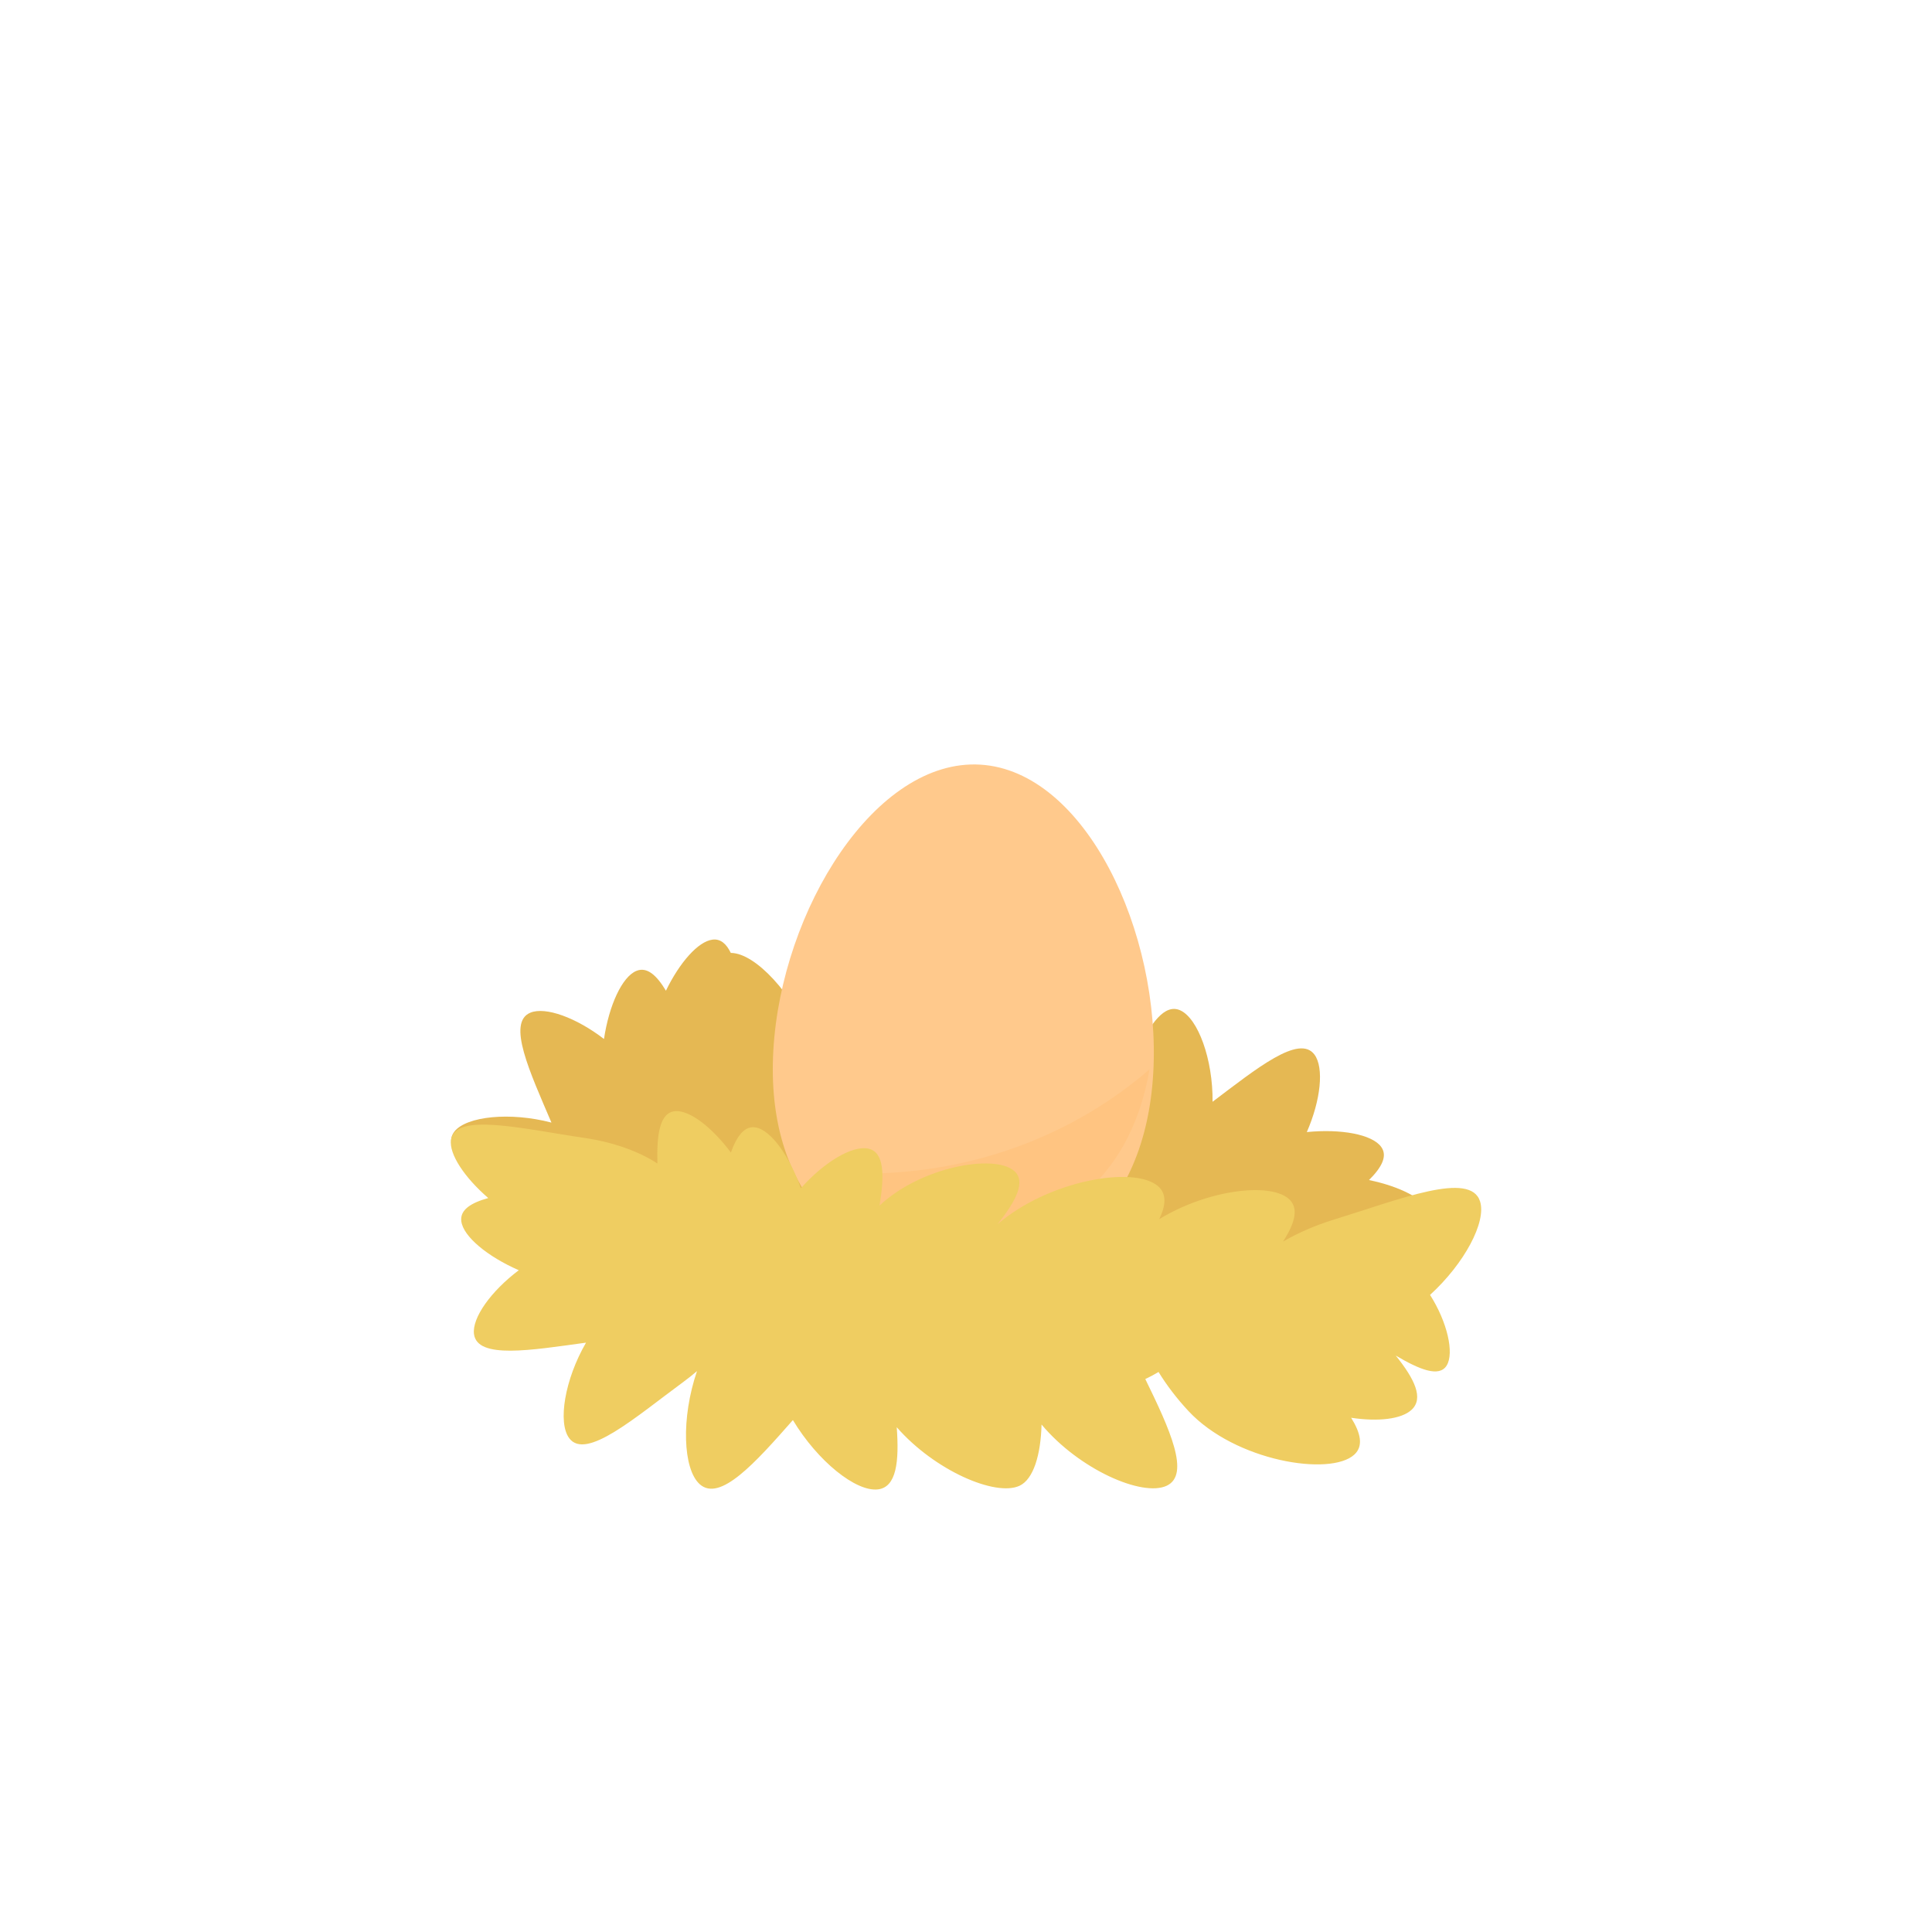
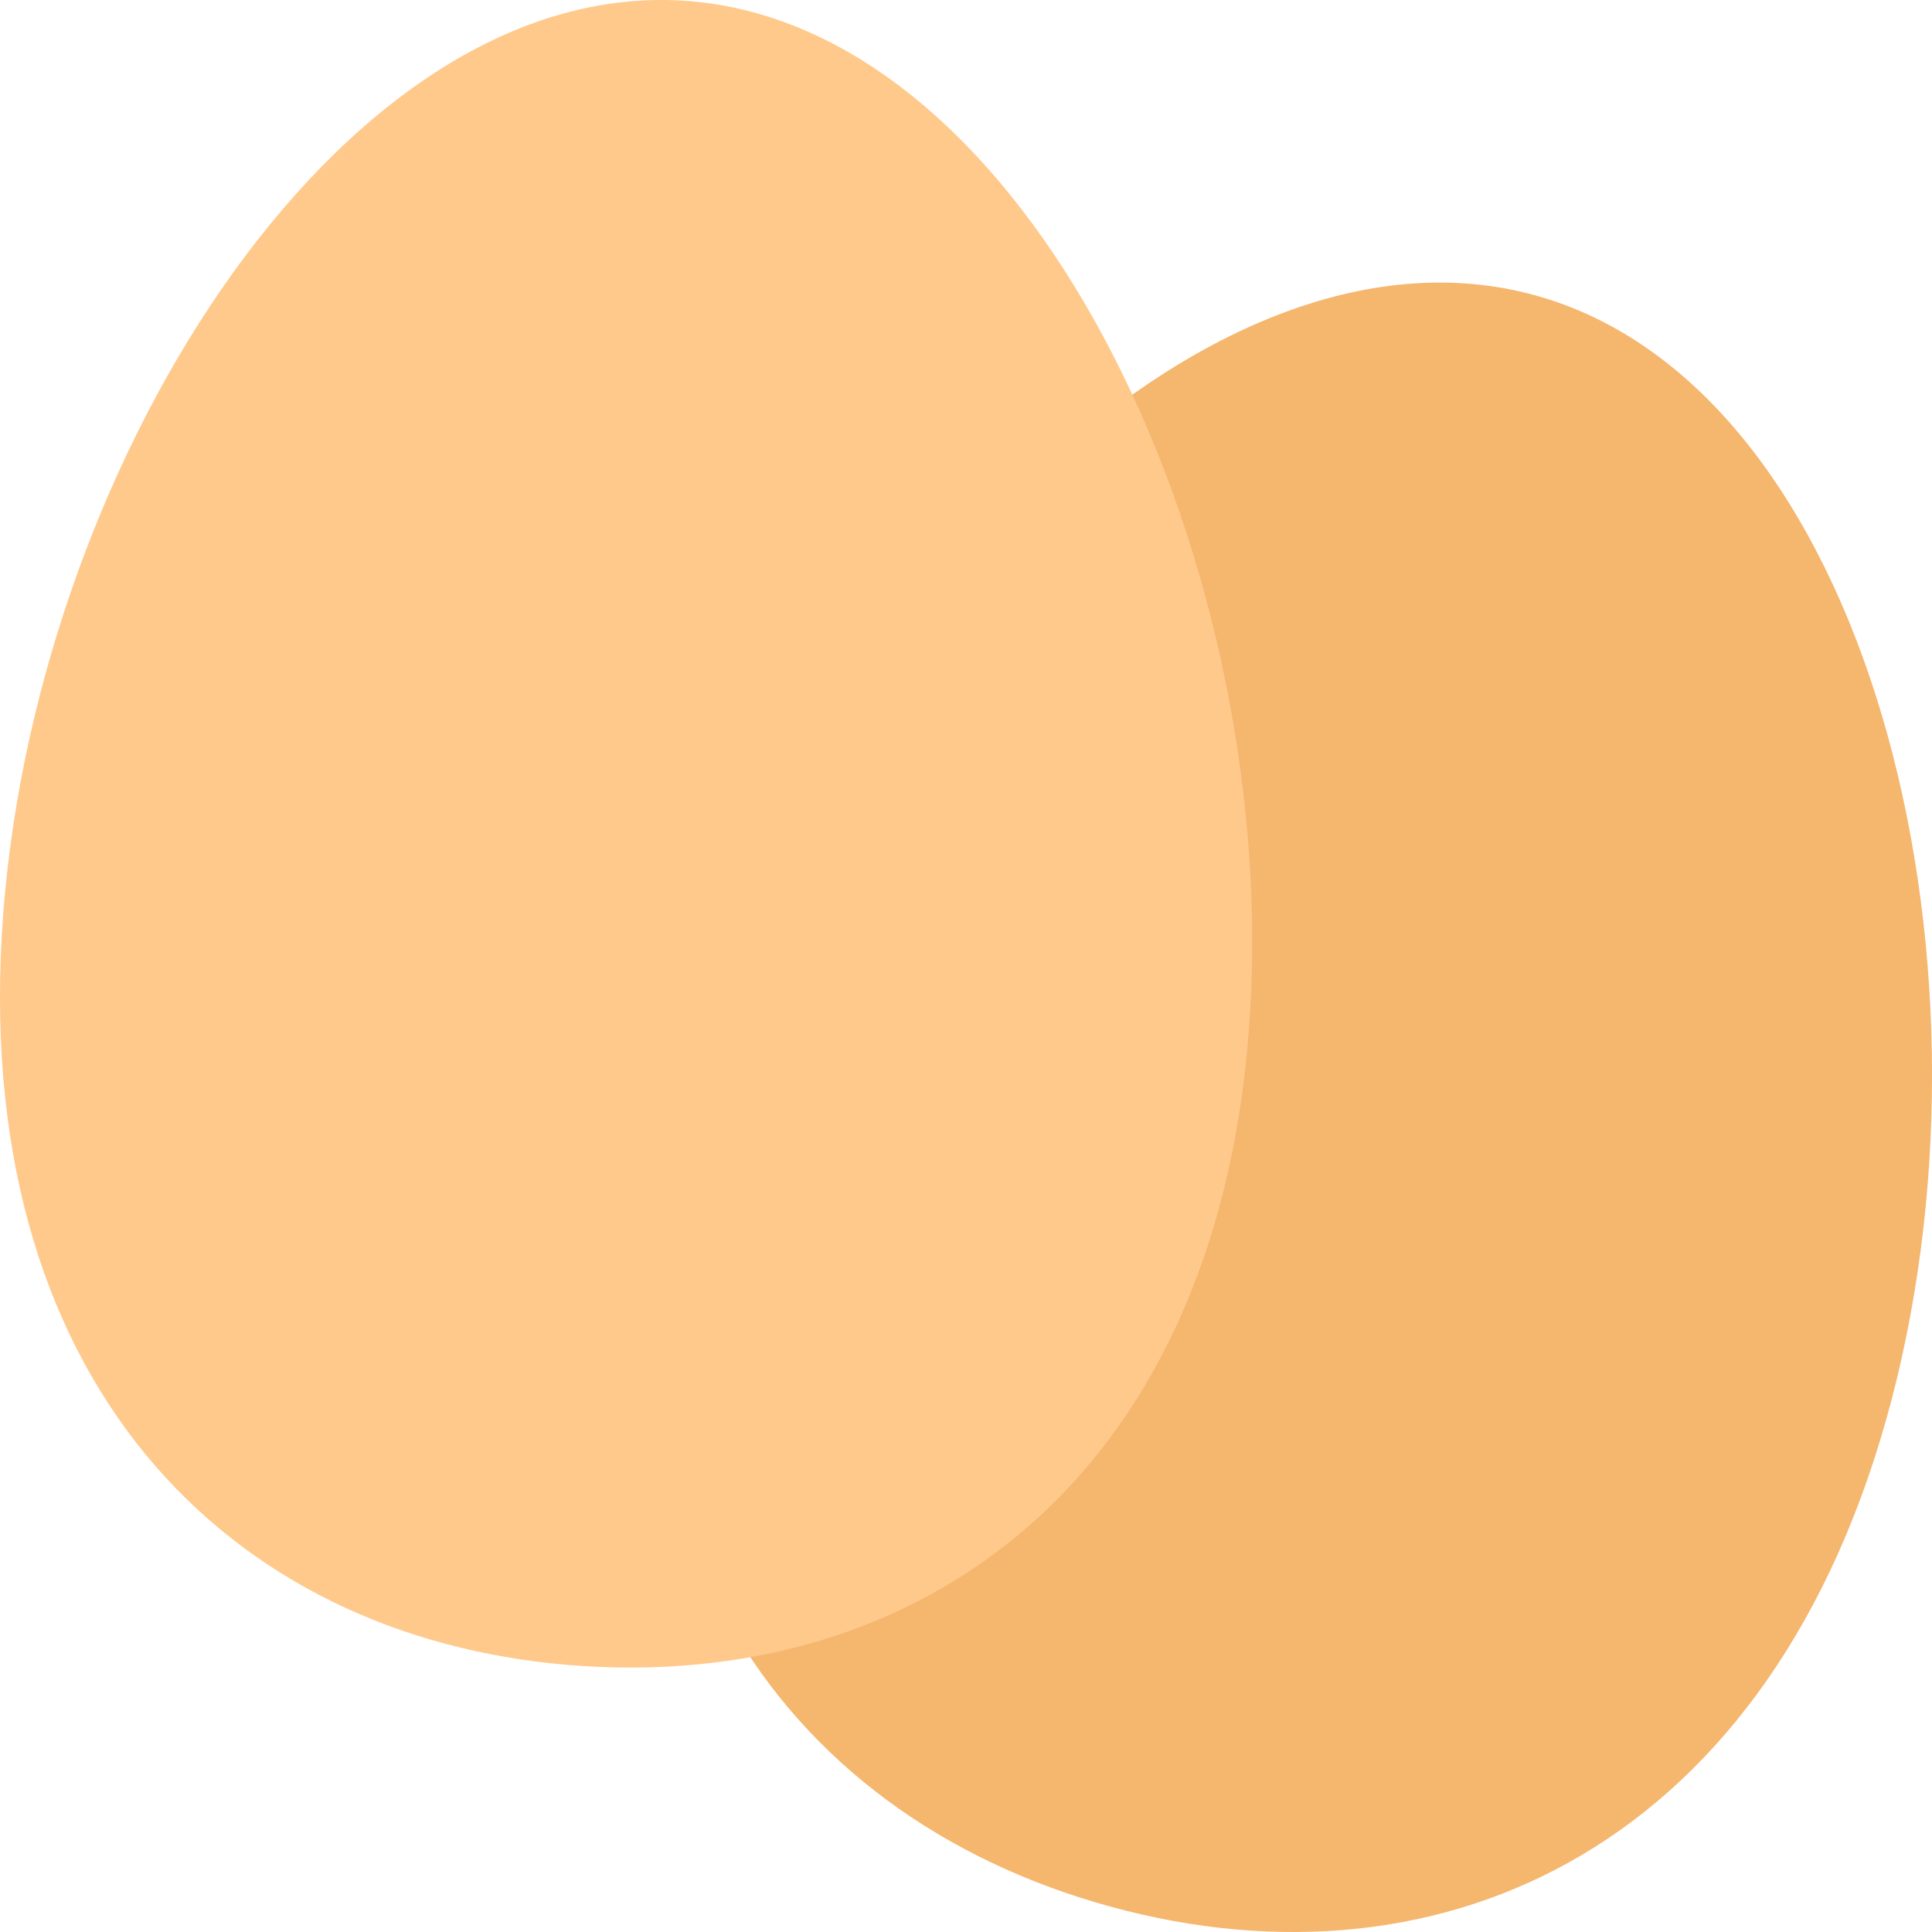
- <svg xmlns="http://www.w3.org/2000/svg" width="128" height="128" viewBox="0 0 360 360" fill="none">
-   <path d="M151.419 194.121C157.763 183.128 163.704 171.928 168.831 174.942C170.787 176.093 172.366 179.161 173.297 183.173C175.126 181.634 176.884 181.107 178.555 182.09C180.261 183.093 181.679 185.554 182.632 188.827C185.433 185.313 188.397 183.03 190.738 182.906C193.375 182.767 194.818 185.39 195.65 189.473C200.794 184.367 206.468 181.167 209.741 181.882C213.526 182.709 213.246 188.59 211.774 196.048C214.4 190.676 217.02 186.963 219.915 188.258C223.224 189.739 226.026 197.379 225.944 205.3C234.126 199.122 242.074 192.663 244.93 196.508C246.743 198.947 246.107 205 243.507 210.944C249.847 210.317 255.622 211.36 257.341 213.674C258.608 215.379 257.478 217.513 255.089 219.887C260.826 221.063 265.512 223.442 266.484 225.953C268.375 230.837 255.496 234.373 245.098 238.366C239.827 240.39 234.669 241.2 230.616 240.873L214.626 238.366L130.107 235.605H117.924C113.39 236.012 106.676 233.46 100.463 228.564C91.724 221.678 81.424 214.936 84.685 210.831C86.936 207.997 95.061 207.16 102.752 209.178C98.739 199.765 94.396 190.51 98.838 188.693C101.656 187.54 107.394 189.635 112.544 193.599C113.486 187.324 115.914 182.003 118.588 180.909C120.558 180.103 122.358 181.716 124.085 184.603C126.634 179.352 130.096 175.409 132.778 175.085C134.266 174.905 135.352 175.857 136.177 177.566C136.206 177.566 136.235 177.564 136.263 177.565C140.761 177.662 147.669 185.037 151.419 194.121Z" fill="#E5B853" />
-   <path d="M182.672 142.48C202.22 143.658 216.393 173.762 214.89 199.965C213.386 226.167 196.774 238.546 177.227 237.367C157.68 236.189 142.599 221.899 144.102 195.697C145.606 169.495 163.125 141.301 182.672 142.48Z" fill="#FFC98C" />
-   <path d="M214.198 199.251C210.501 220.96 195.11 231.176 177.271 230.1C167.312 229.5 158.515 225.494 152.478 218.246C155.292 218.53 158.15 218.677 161.043 218.677C181.737 218.677 200.419 211.209 214.198 199.251Z" fill="#FFC481" />
-   <path fill-rule="evenodd" clip-rule="evenodd" d="M125.846 207.044C128.542 206.858 132.69 210.078 136.189 214.756C137.337 211.596 138.799 209.673 140.886 210.094C143.719 210.665 147.113 215.433 149.227 221.418C153.533 216.556 158.771 213.419 161.757 214.021C164.79 214.632 164.825 218.963 163.89 224.641C171.584 217.414 185.231 214.972 188.961 218.172C191.241 220.129 189.316 223.772 185.889 228.107C195.479 219.883 211.325 217.199 215.759 221.005C217.413 222.425 217.266 224.564 216.004 227.176C224.897 221.731 236.505 220.264 240.103 223.353C242.099 225.066 241.3 227.899 239.072 231.352C241.822 229.752 245.037 228.338 248.564 227.252C260.844 223.47 274.005 218.117 275.796 223.885C276.979 227.694 272.908 235.401 266.469 241.286C269.68 246.334 271.011 252.12 269.561 254.451C268.16 256.703 264.497 255.191 260.076 252.59C263.562 256.916 265.351 260.551 263.019 262.702C261.118 264.455 256.786 264.936 251.768 264.181C253.558 267.064 254.079 269.458 252.359 271.044C247.91 275.146 230.159 272.292 221.426 262.899C219.229 260.535 217.365 258.073 215.877 255.648C215.043 256.145 214.219 256.587 213.41 256.967C217.961 266.286 221.854 274.758 217.395 276.847C212.86 278.971 201.108 273.828 194.078 265.44C193.929 271.105 192.566 275.637 189.983 276.847C185.539 278.928 174.164 274.031 167.094 265.94C167.564 272.35 167.049 277.127 163.578 277.528C159.494 278 152.37 272.295 147.744 264.609C140.692 272.636 134.139 279.925 130.385 276.562C127.244 273.748 126.893 264.221 129.877 255.483C129.087 256.16 128.255 256.824 127.381 257.467C118.417 264.06 109.183 272.192 106.06 267.981C103.904 265.074 105.224 257.046 109.197 250.184C99.023 251.572 88.916 253.32 88.32 248.574C87.942 245.563 91.476 240.597 96.669 236.687C90.835 234.137 86.315 230.408 85.957 227.552C85.693 225.447 87.728 224.14 90.978 223.237C86.558 219.411 83.645 215.05 84.034 212.387C84.791 207.207 97.756 210.415 108.784 212.013C114.295 212.812 119.132 214.583 122.498 216.803C122.339 211.325 122.954 207.244 125.846 207.044Z" fill="#EFCD61" />
+ <svg xmlns="http://www.w3.org/2000/svg" width="128" height="128" viewBox="0 0 16 16" fill="none">
+   <path d="M12.707 2.444C15.469 3.199 16.632 7.911 15.664 11.597C14.696 15.282 11.963 16.546 9.201 15.791C6.438 15.036 4.691 12.548 5.66 8.862C6.628 5.177 9.944 1.689 12.707 2.444Z" fill="#F5B66E" />
+   <path d="M5.649 0.005C8.504 0.177 10.574 4.553 10.354 8.362C10.135 12.171 7.708 13.97 4.853 13.799C1.998 13.628 -0.205 11.55 0.015 7.741C0.235 3.932 2.794 -0.166 5.649 0.005Z" fill="#FFC98C" />
</svg>
